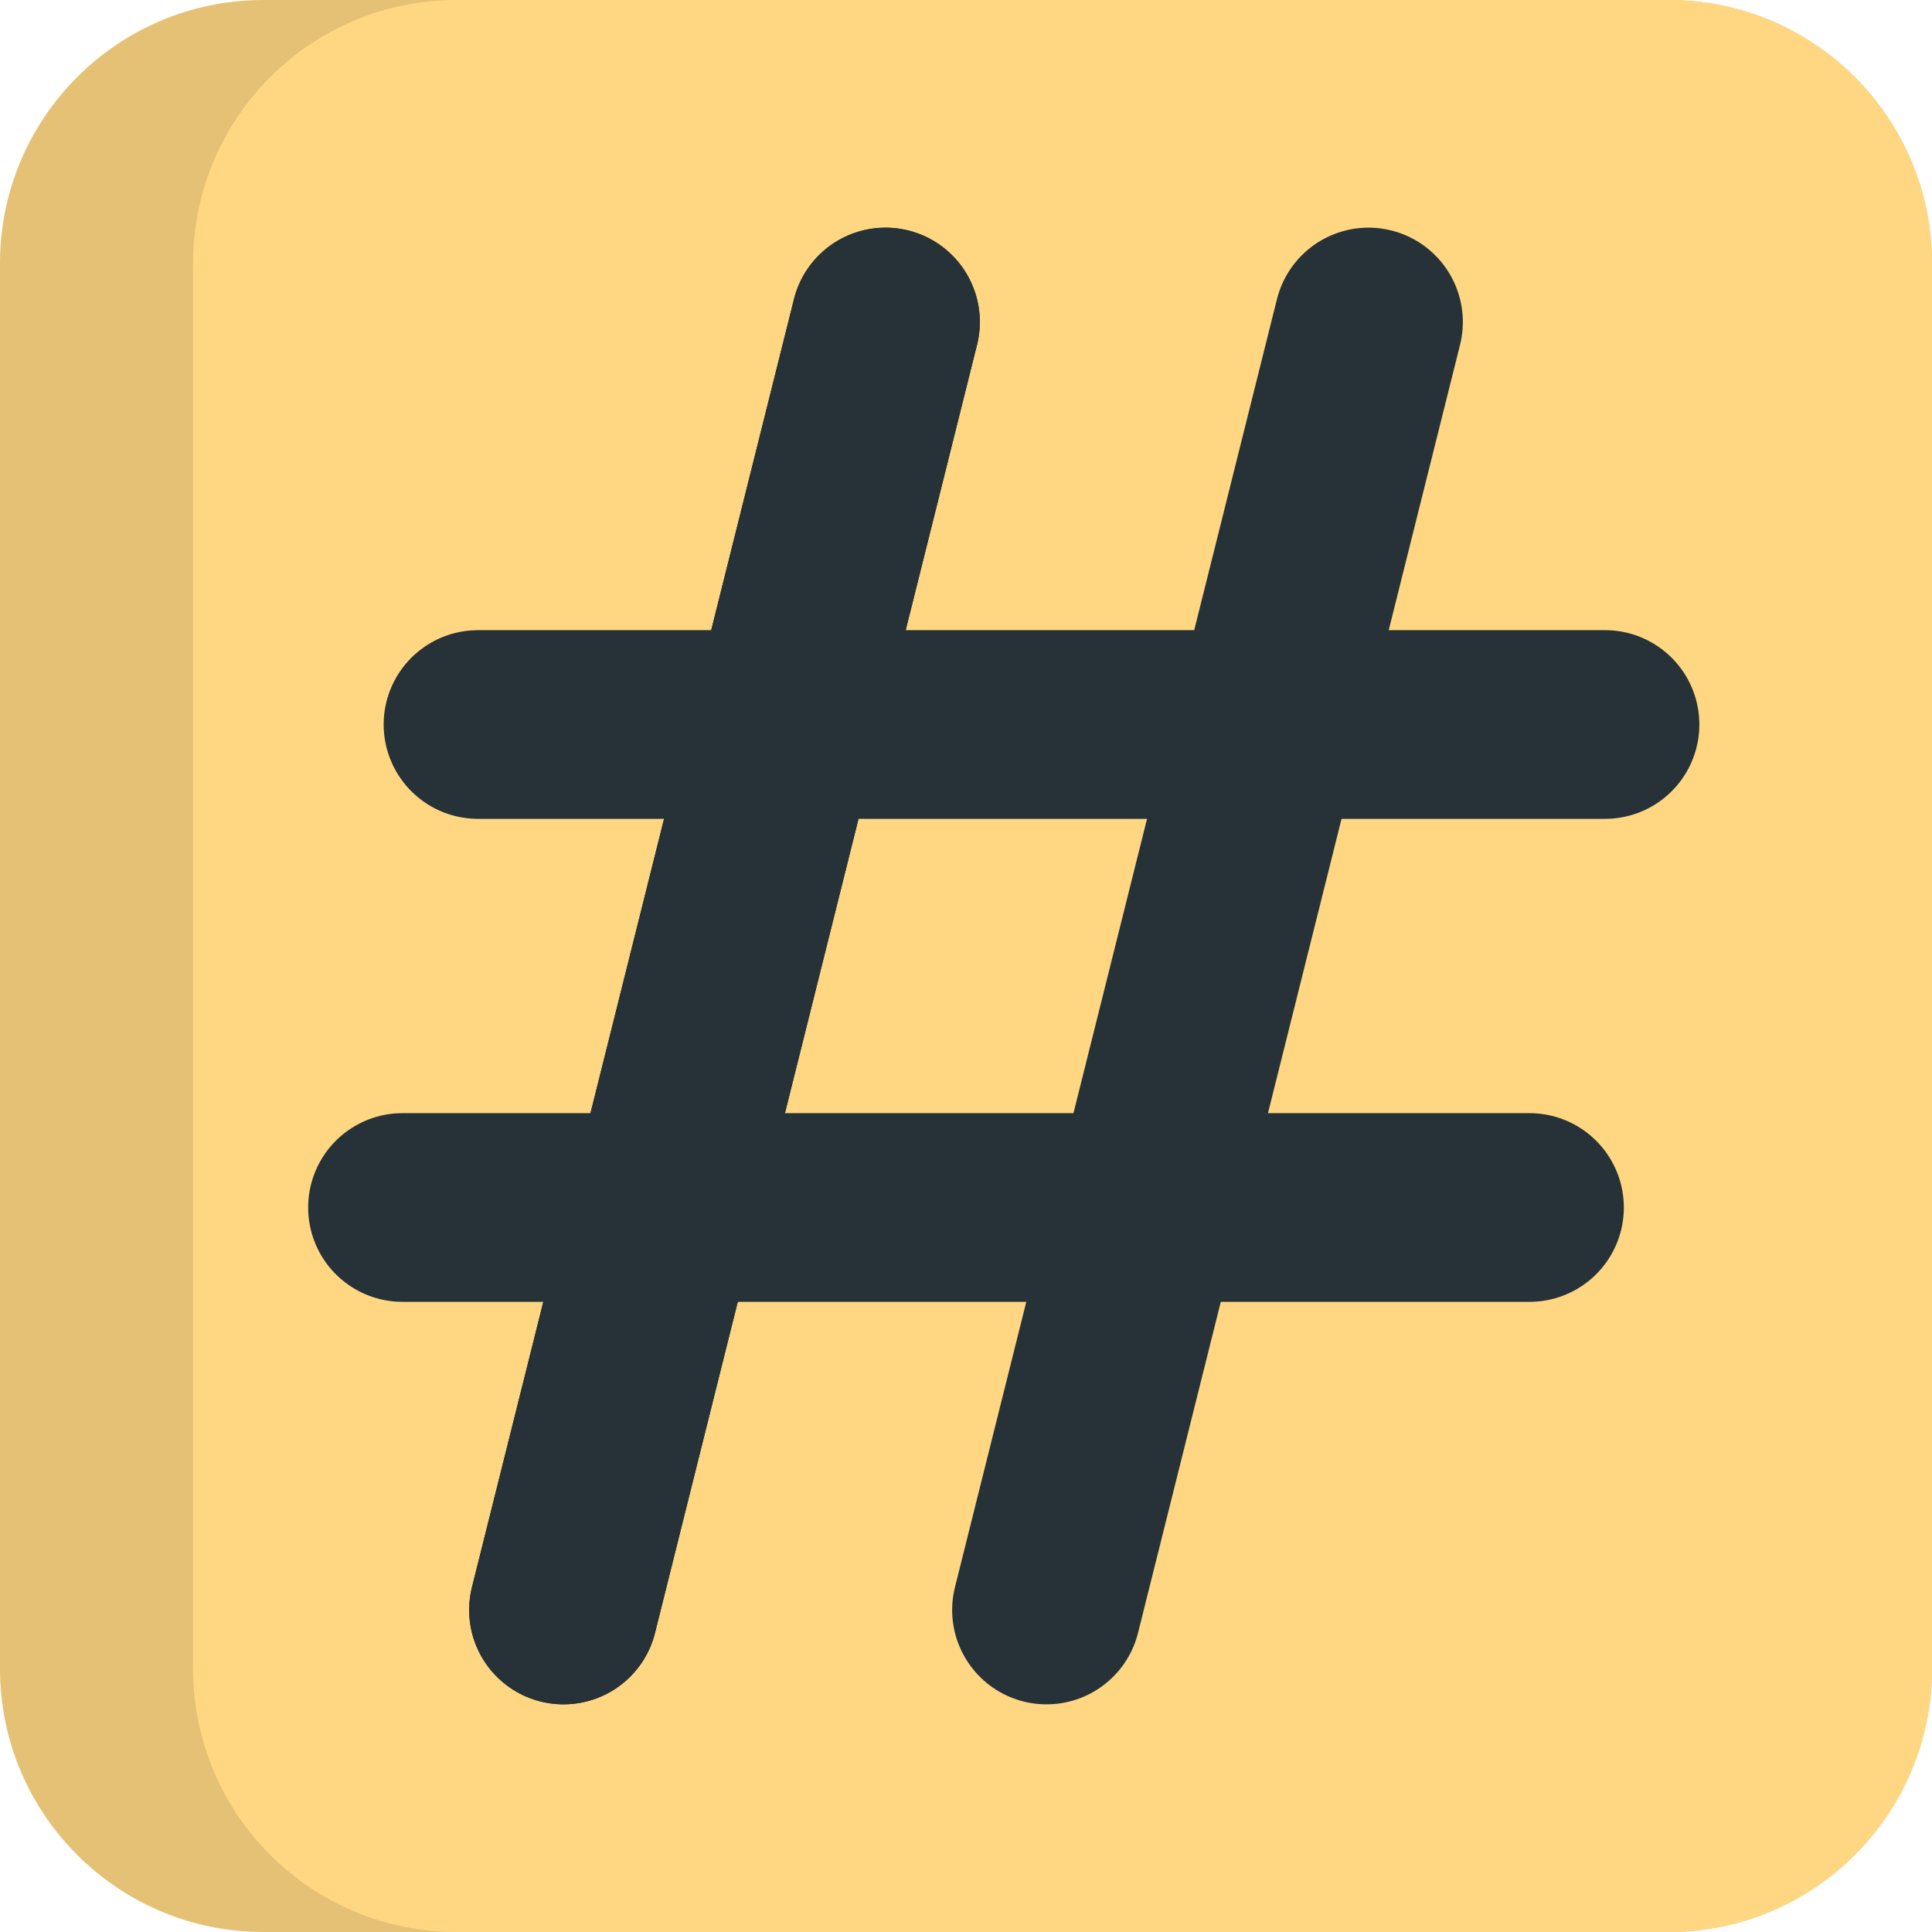
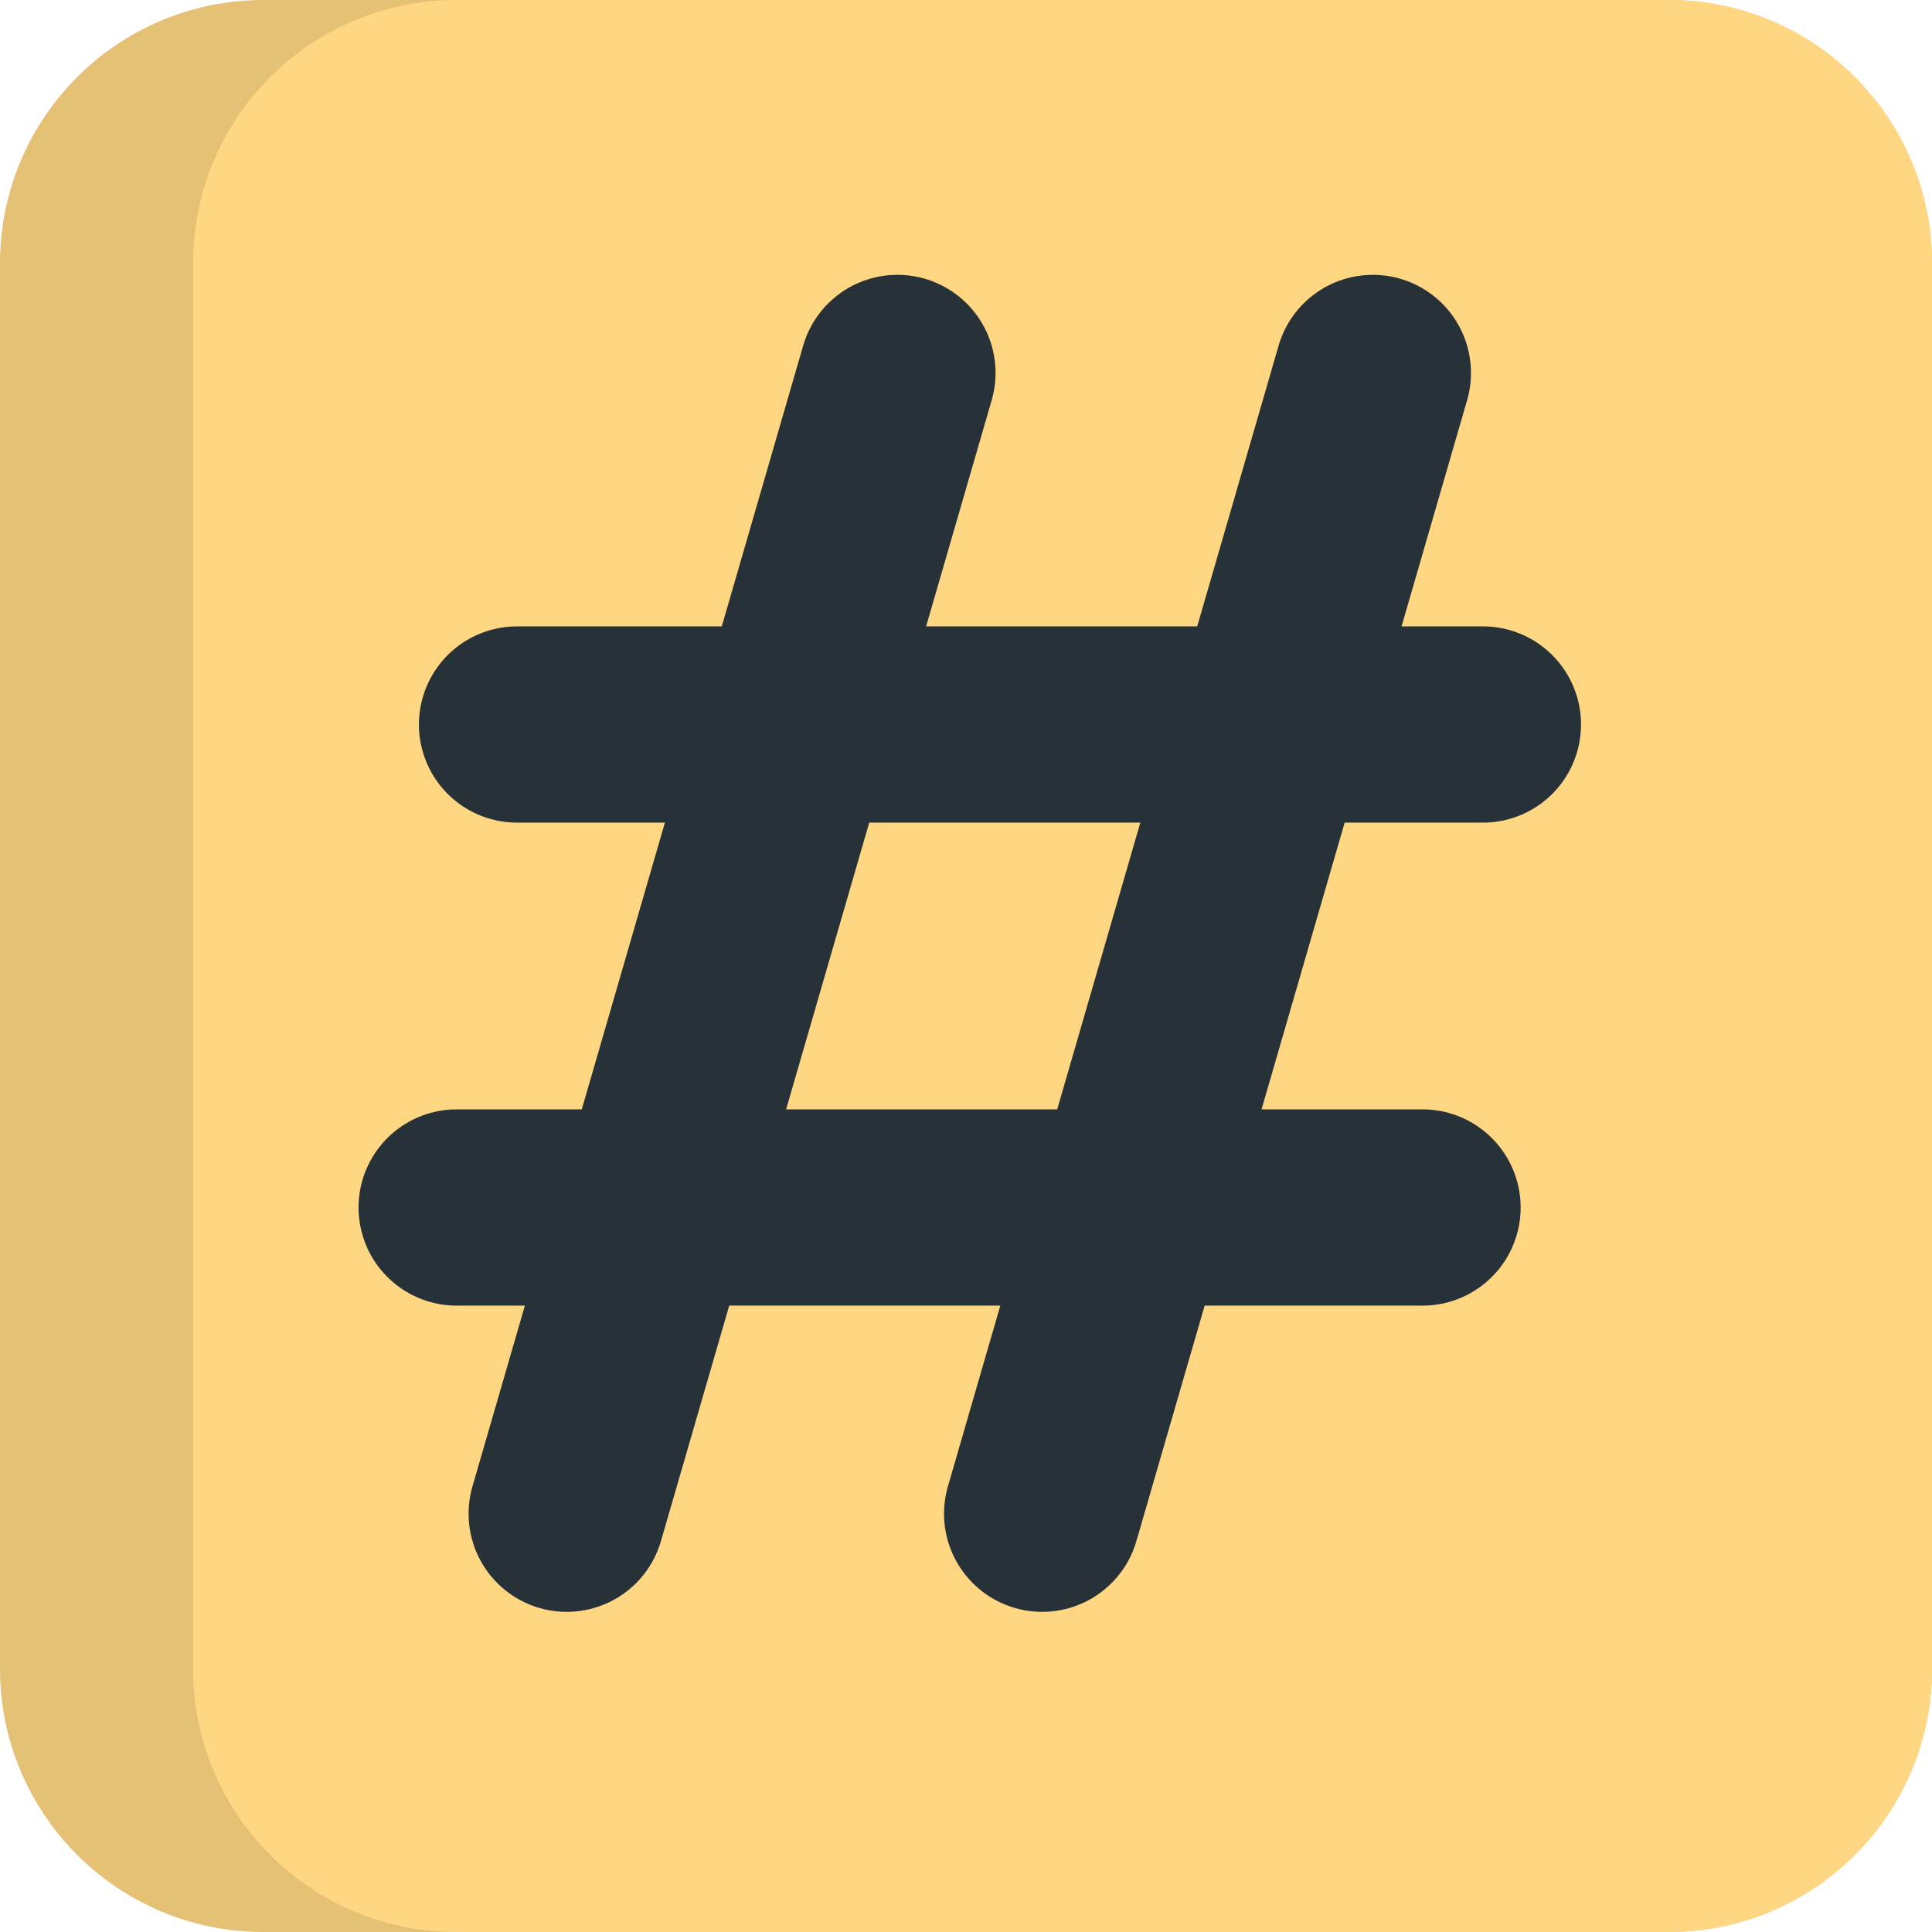
<svg xmlns="http://www.w3.org/2000/svg" width="512" height="512" viewBox="0 0 512 512" version="1.1" id="svg5">
  <defs id="defs2" />
  <g id="layer1">
    <rect style="fill:#e5c175;fill-opacity:1;stroke:none;stroke-width:5.029" id="rect846" width="512" height="512" x="0" y="0" ry="69.792" />
    <rect style="fill:#ffd782;fill-opacity:1;stroke:none;stroke-width:4.771" id="rect5983" width="460.841" height="512" x="51.159" y="0" ry="69.792" />
    <g style="fill:none;stroke:#2c3e50;stroke-width:1.5;stroke-linecap:round;stroke-linejoin:round;fill-opacity:1" id="g4874" transform="matrix(21.33333,0,0,21.33333,4e-6,4e-6)">
      <path stroke="none" d="M 0,0 H 24 V 24 H 0 Z" fill="none" id="path4853" style="fill:none;fill-opacity:1" />
-       <line x1="5.938" y1="9" x2="19.938" y2="9" id="line4855" style="fill:none;fill-opacity:1;stroke:#263238;stroke-width:2.344;stroke-miterlimit:4;stroke-dasharray:none;stroke-opacity:1" />
-       <line x1="5" y1="15" x2="19" y2="15" id="line4857" style="fill:none;fill-opacity:1;stroke:#263238;stroke-opacity:1;stroke-width:2.344;stroke-miterlimit:4;stroke-dasharray:none" />
-       <line x1="11" y1="4" x2="7" y2="20" id="line4859" style="fill:none;fill-opacity:1;stroke:#263238;stroke-opacity:1;stroke-width:2.344;stroke-miterlimit:4;stroke-dasharray:none" />
-       <line x1="17" y1="4" x2="13" y2="20" id="line4861" style="fill:none;fill-opacity:1;stroke:#263238;stroke-opacity:1;stroke-width:2.344;stroke-miterlimit:4;stroke-dasharray:none" />
-       <line x1="7" y1="20" x2="11" y2="4" id="line839" style="fill:none;fill-opacity:1;stroke:#263238;stroke-width:2.344;stroke-miterlimit:4;stroke-dasharray:none;stroke-opacity:1" />
+       <line x1="6.423" y1="9" x2="18.421" y2="9" id="line4855" style="fill:none;fill-opacity:1;stroke:#263238;stroke-width:2.438;stroke-miterlimit:4;stroke-dasharray:none;stroke-opacity:1" />
+       <line x1="5.673" y1="15" x2="17.671" y2="15" id="line4857" style="fill:none;fill-opacity:1;stroke:#263238;stroke-width:2.438;stroke-miterlimit:4;stroke-dasharray:none;stroke-opacity:1" />
+       <line x1="11.148" y1="4.633" x2="7.04" y2="18.804" id="line4859" style="fill:none;fill-opacity:1;stroke:#263238;stroke-width:2.438;stroke-miterlimit:4;stroke-dasharray:none;stroke-opacity:1" />
+       <line x1="17.054" y1="4.633" x2="12.946" y2="18.804" id="line4861" style="fill:none;fill-opacity:1;stroke:#263238;stroke-width:2.438;stroke-miterlimit:4;stroke-dasharray:none;stroke-opacity:1" />
    </g>
  </g>
</svg>
